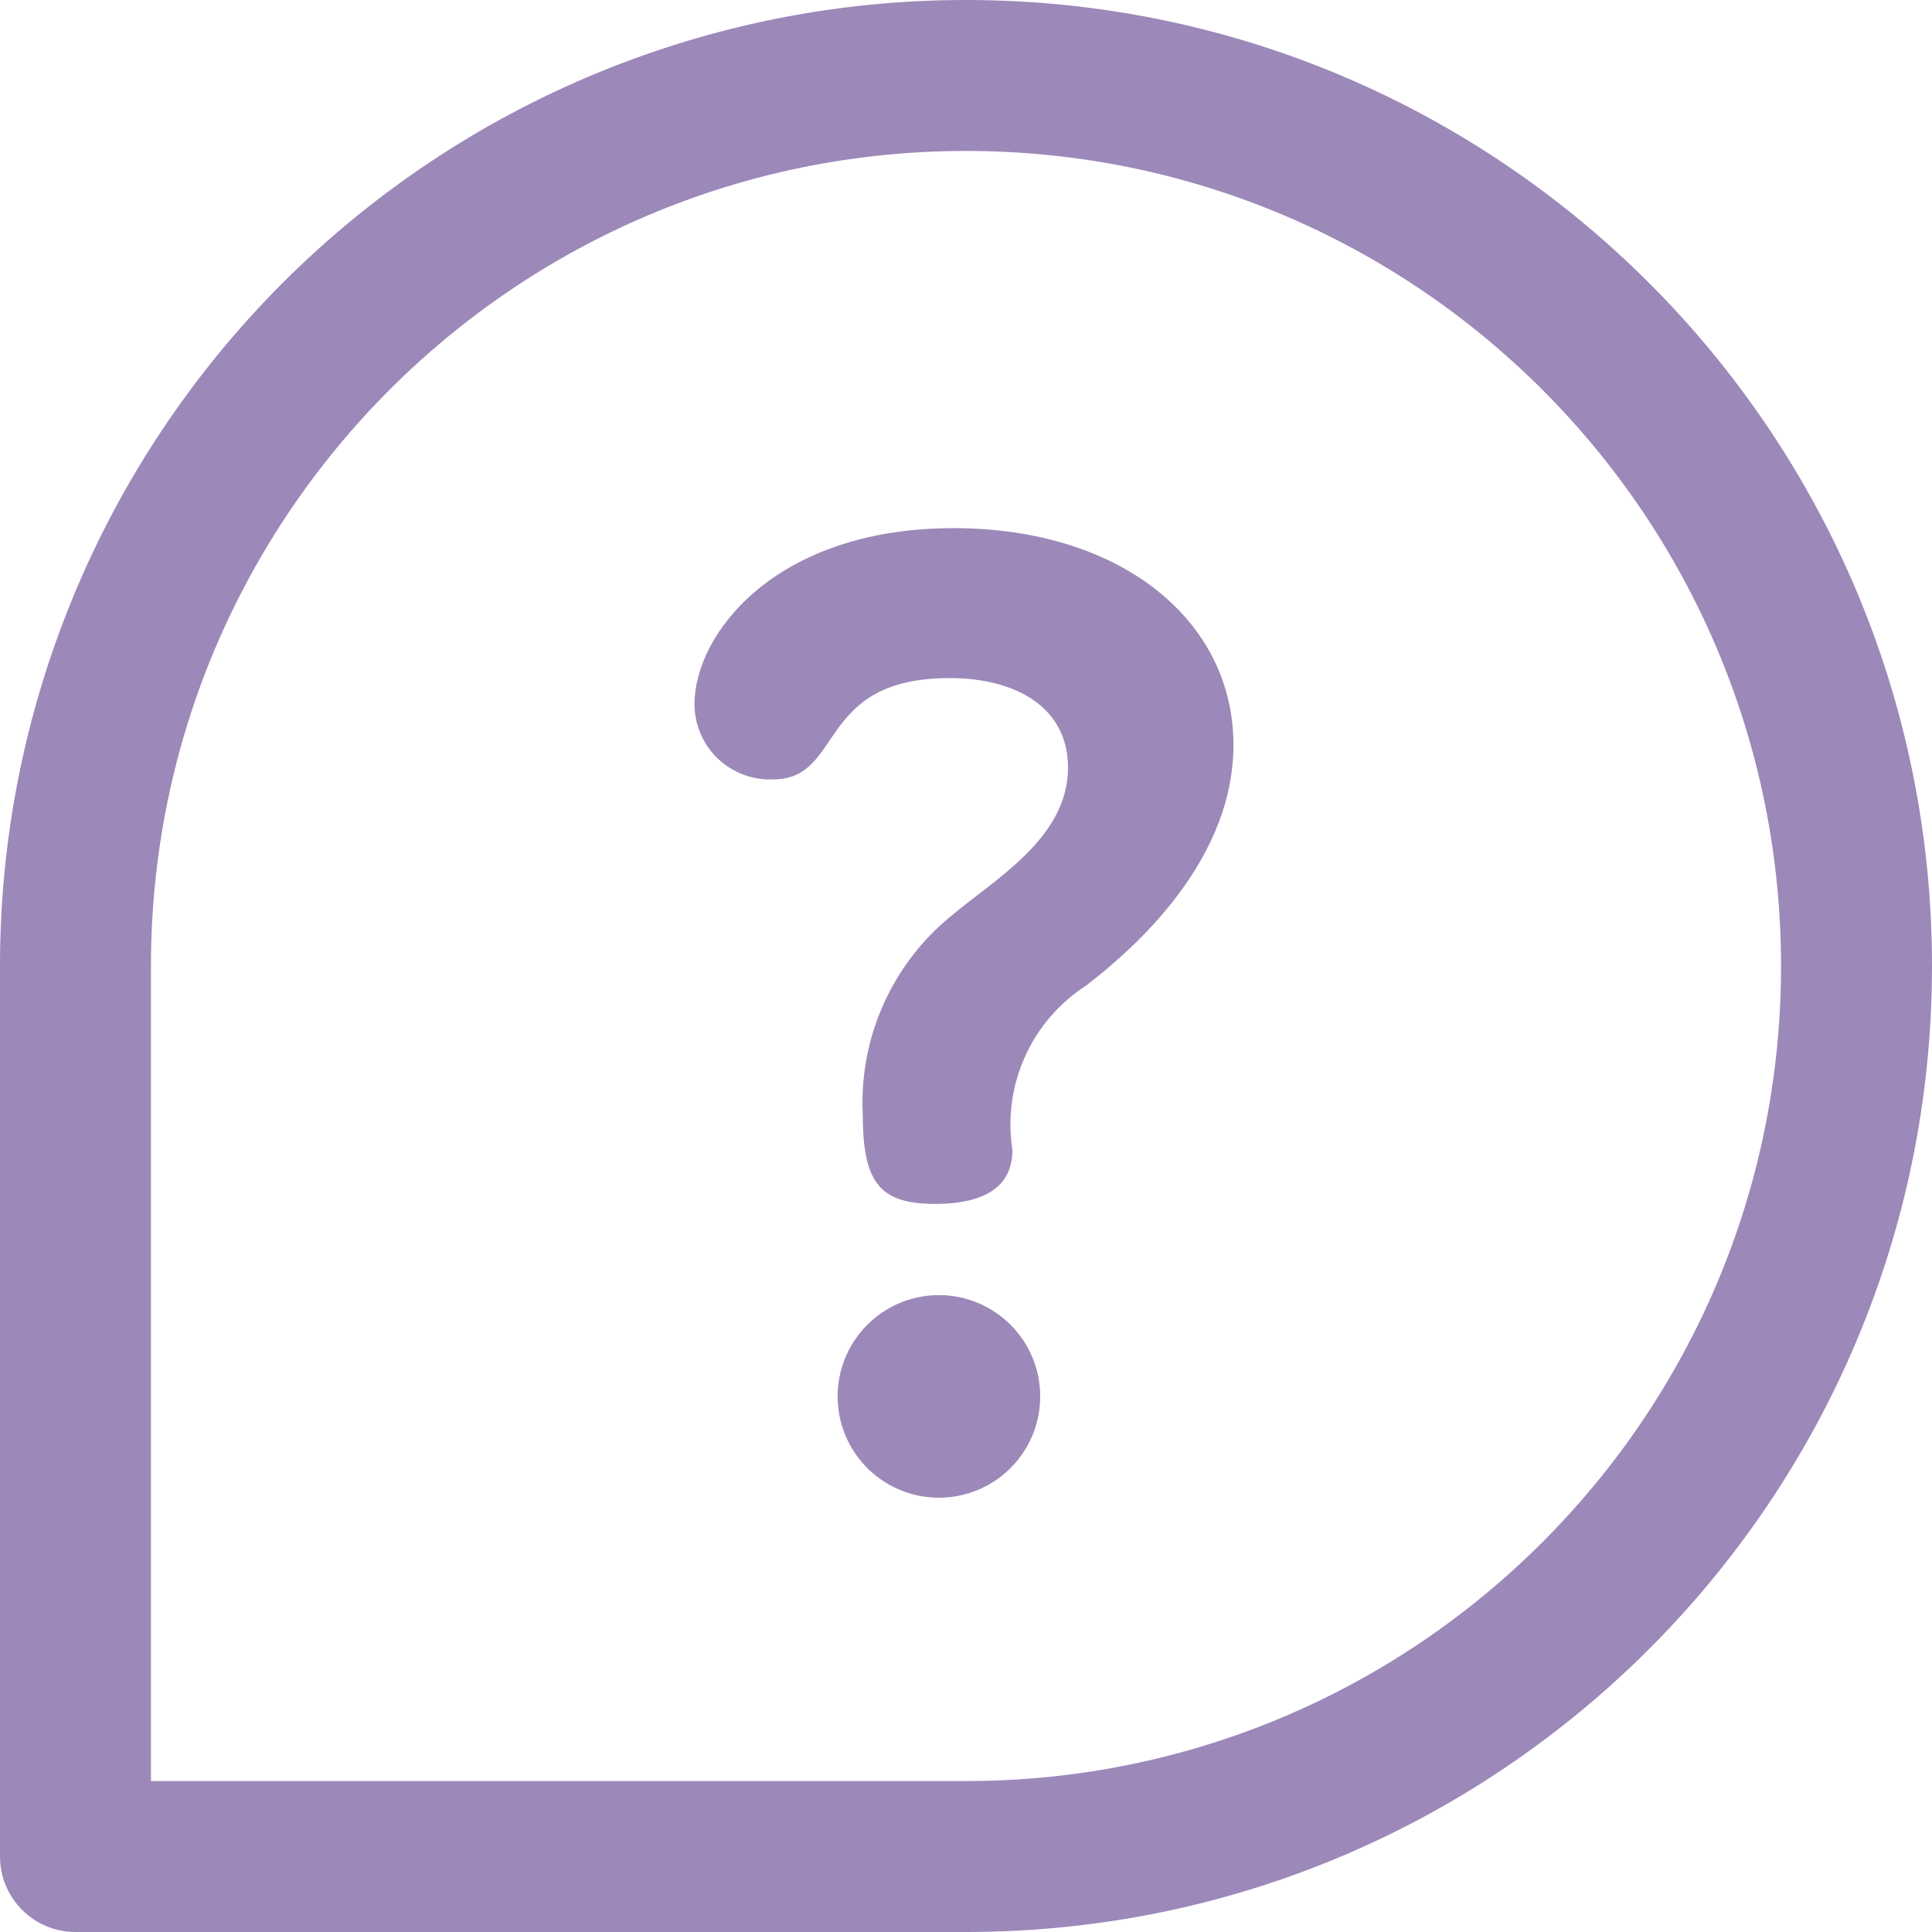
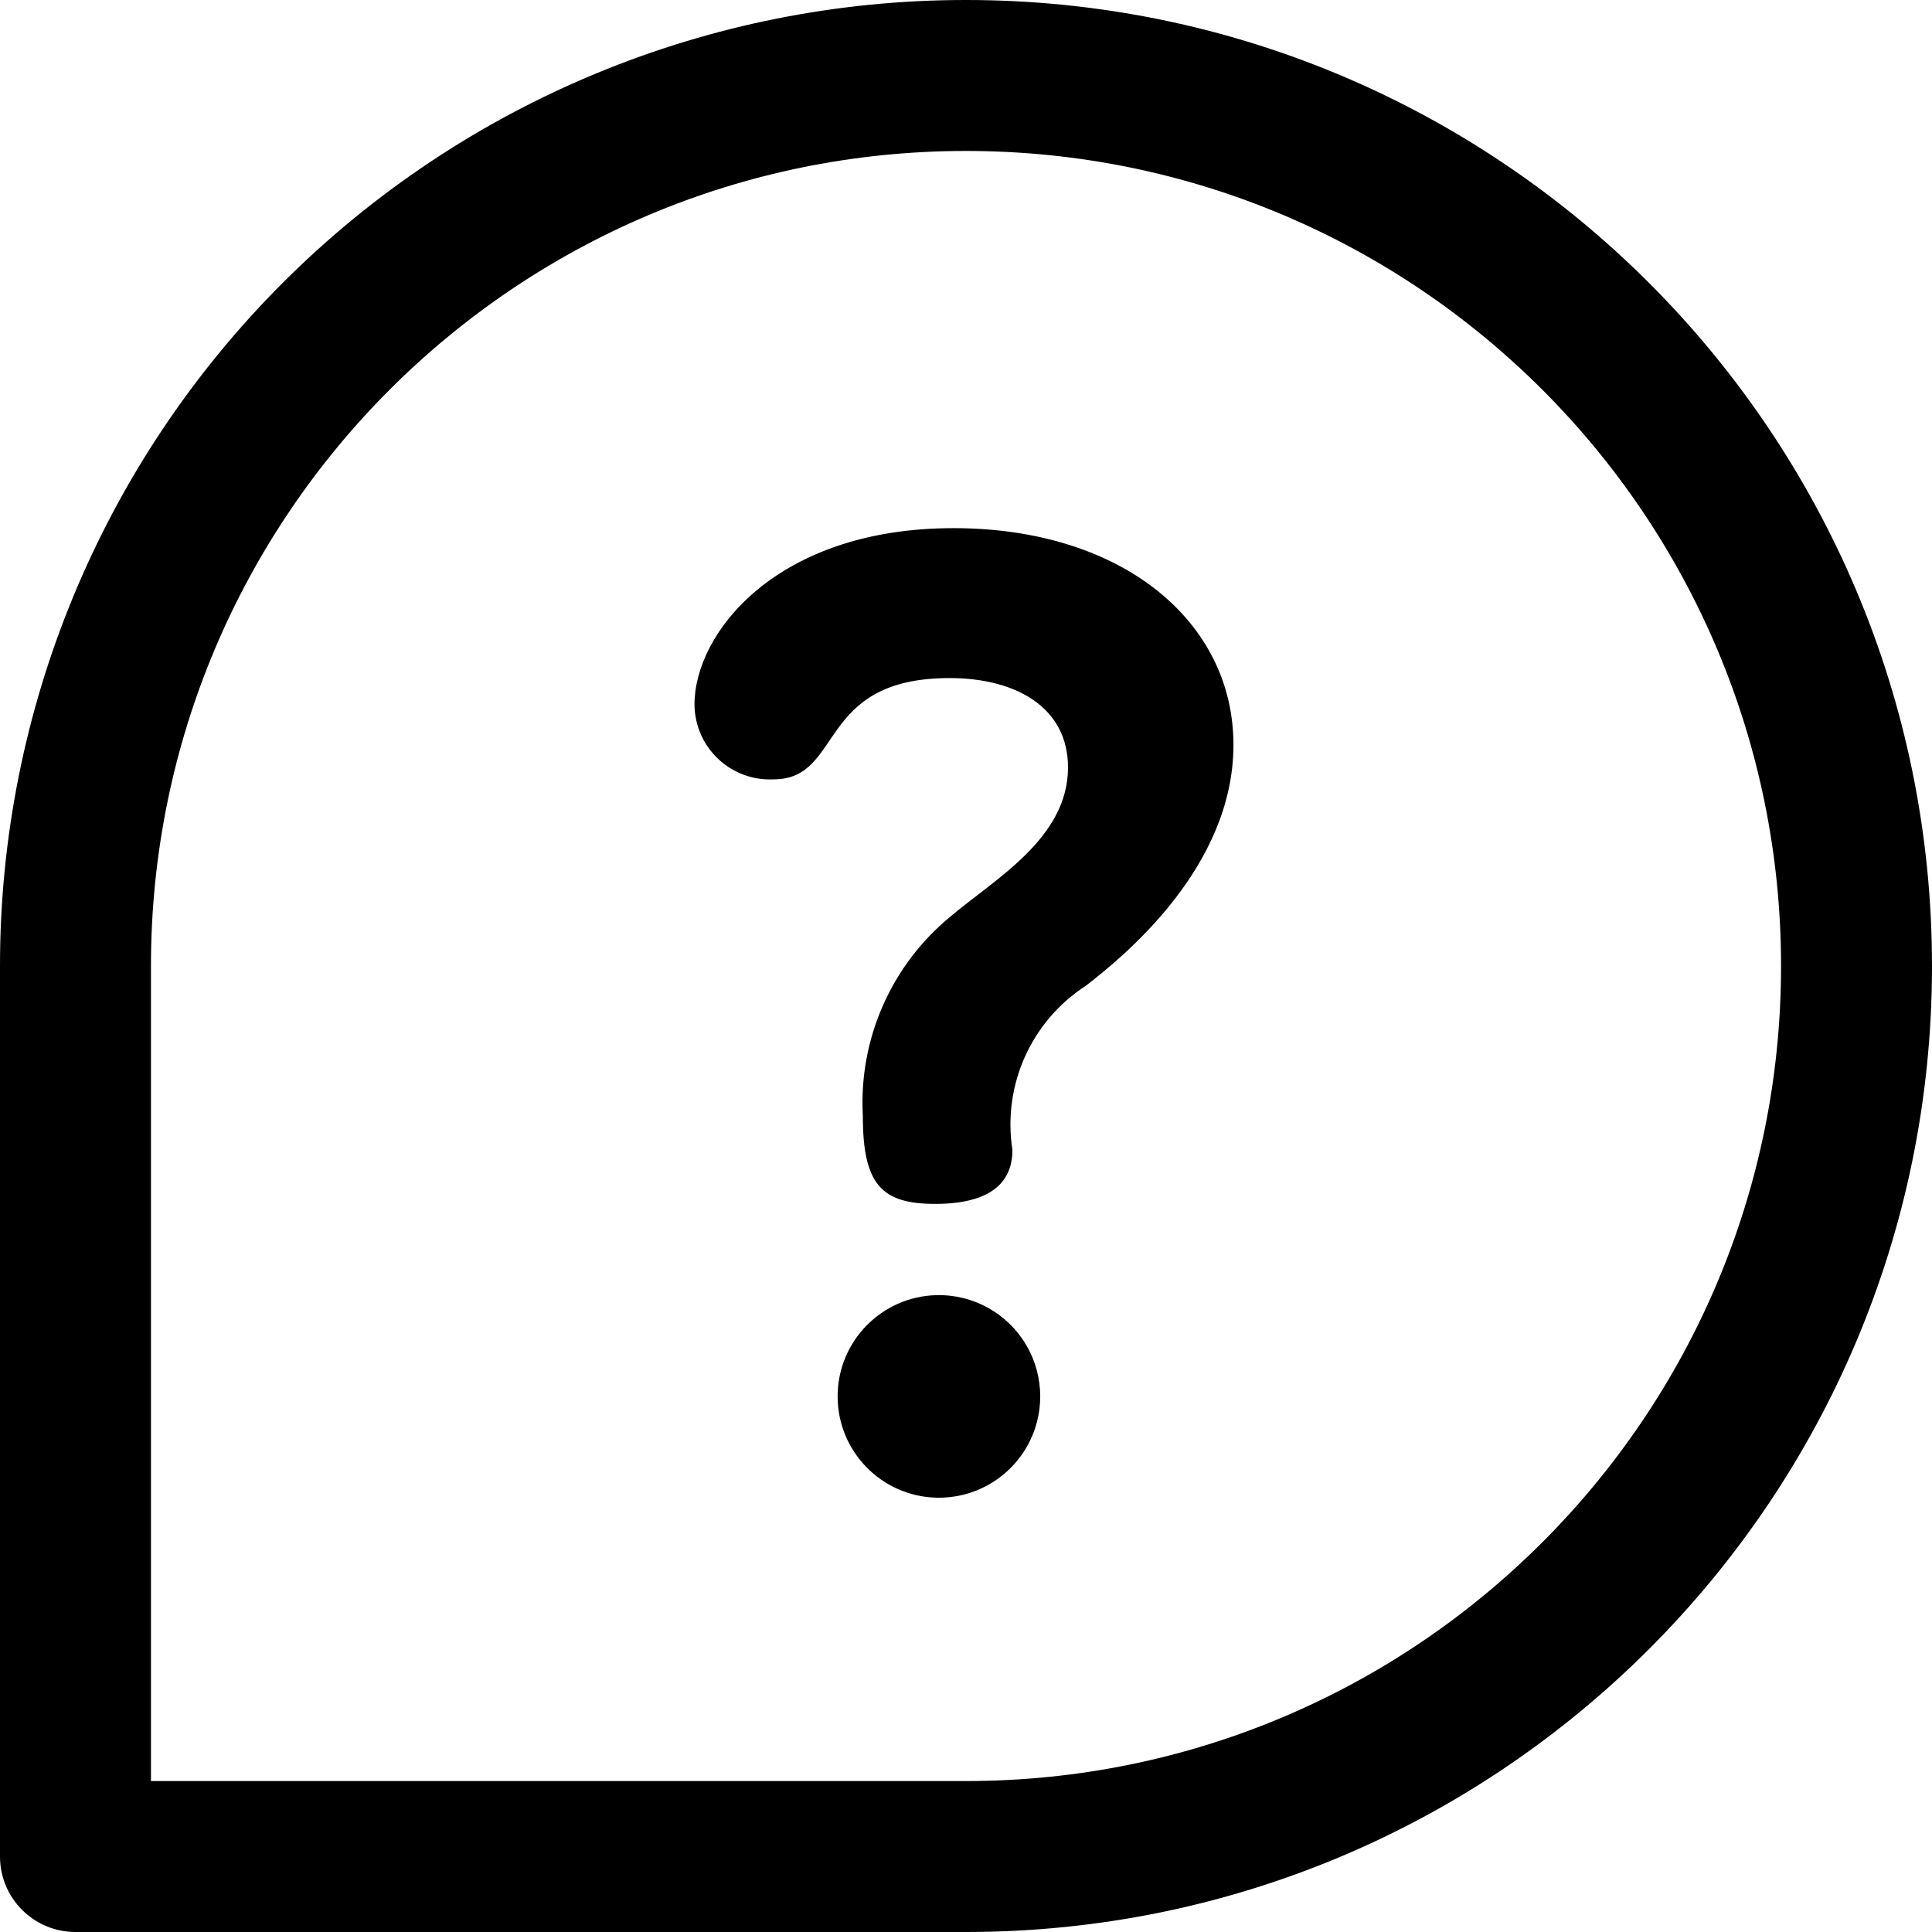
<svg xmlns="http://www.w3.org/2000/svg" id="Group_1038" data-name="Group 1038" width="30" height="30" viewBox="0 0 30 30">
  <g id="Group_1037" data-name="Group 1037">
-     <path id="Path_17566" data-name="Path 17566" d="M223.219,343.22a1.573,1.573,0,0,0,0,3.145,1.573,1.573,0,1,0,0-3.145Z" transform="translate(-208.679 -323.109)" fill="#9c88b9" />
-     <path id="Path_17567" data-name="Path 17567" d="M188.046,140c-2.757,0-4.023,1.634-4.023,2.737a1.171,1.171,0,0,0,1.225,1.164c1.1,0,.654-1.573,2.737-1.573,1.021,0,1.838.449,1.838,1.389,0,1.1-1.144,1.736-1.818,2.308a3.739,3.739,0,0,0-1.368,3.1c0,1.062.286,1.368,1.123,1.368,1,0,1.2-.449,1.2-.837a2.565,2.565,0,0,1,1.144-2.553c.551-.429,2.288-1.818,2.288-3.738S190.66,140,188.046,140Z" transform="translate(-173.239 -131.799)" fill="#9c88b9" />
-     <path id="Path_17568" data-name="Path 17568" d="M15,0A14.992,14.992,0,0,0,0,15V28.828A1.172,1.172,0,0,0,1.172,30H15A15,15,0,0,0,15,0Zm0,27.656H2.344V15A12.656,12.656,0,1,1,15,27.656Z" fill="#9c88b9" />
+     <path id="Path_17566" data-name="Path 17566" d="M223.219,343.22a1.573,1.573,0,0,0,0,3.145,1.573,1.573,0,1,0,0-3.145Z" transform="translate(-208.679 -323.109)" fill="#000" />
+     <path id="Path_17567" data-name="Path 17567" d="M188.046,140c-2.757,0-4.023,1.634-4.023,2.737a1.171,1.171,0,0,0,1.225,1.164c1.1,0,.654-1.573,2.737-1.573,1.021,0,1.838.449,1.838,1.389,0,1.1-1.144,1.736-1.818,2.308a3.739,3.739,0,0,0-1.368,3.1c0,1.062.286,1.368,1.123,1.368,1,0,1.2-.449,1.2-.837a2.565,2.565,0,0,1,1.144-2.553c.551-.429,2.288-1.818,2.288-3.738S190.66,140,188.046,140Z" transform="translate(-173.239 -131.799)" fill="#000" />
+     <path id="Path_17568" data-name="Path 17568" d="M15,0A14.992,14.992,0,0,0,0,15V28.828A1.172,1.172,0,0,0,1.172,30H15A15,15,0,0,0,15,0Zm0,27.656H2.344V15A12.656,12.656,0,1,1,15,27.656Z" fill="#000" />
  </g>
</svg>
